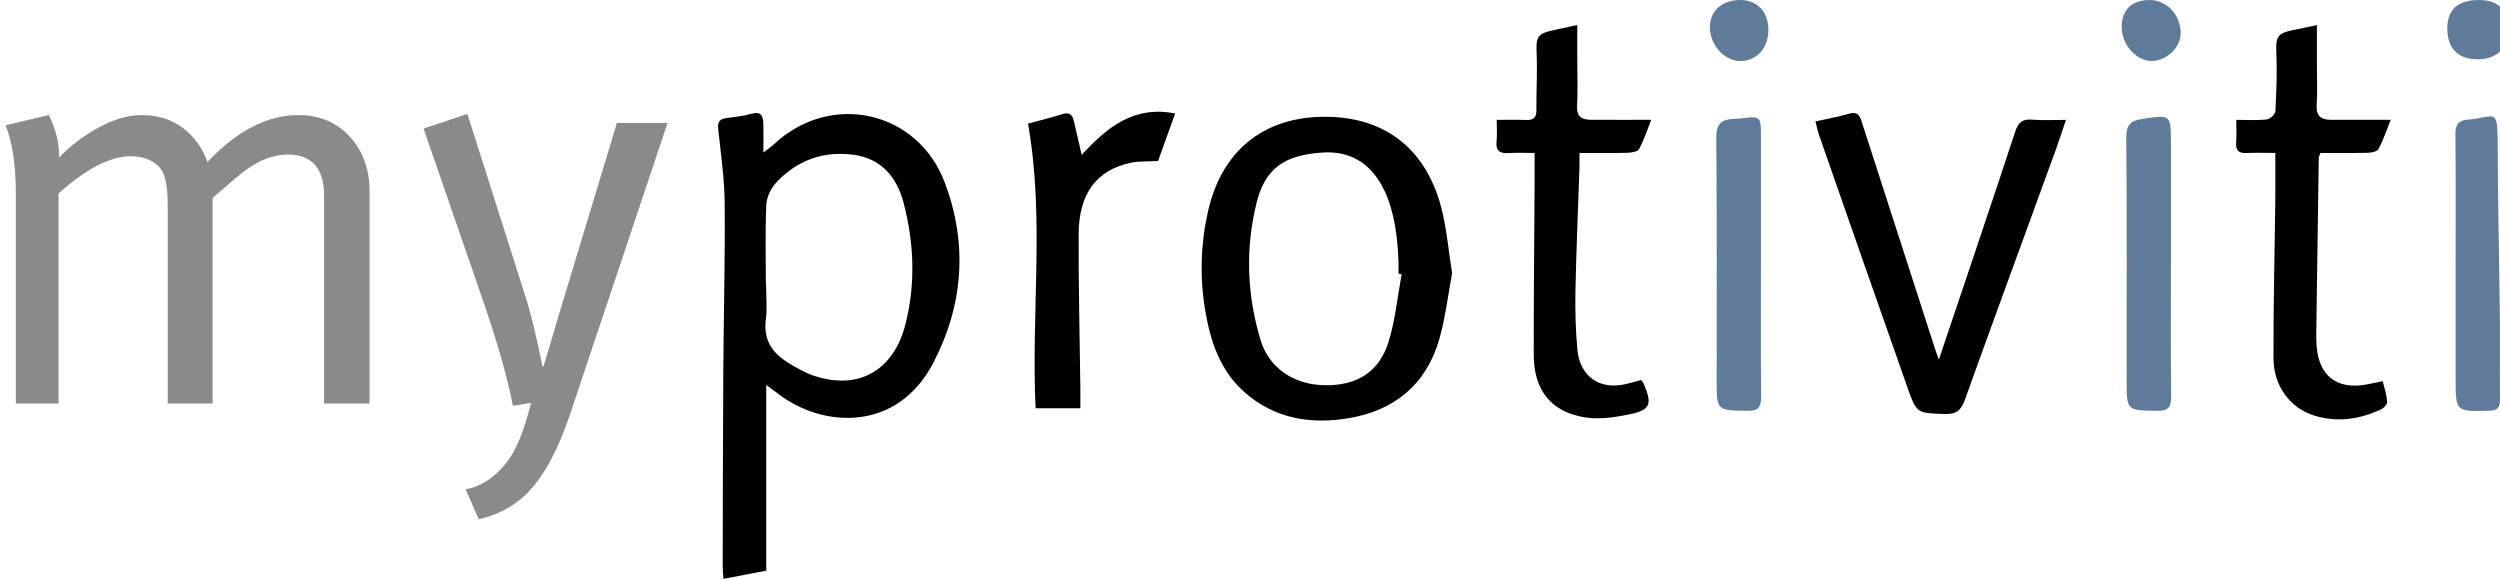
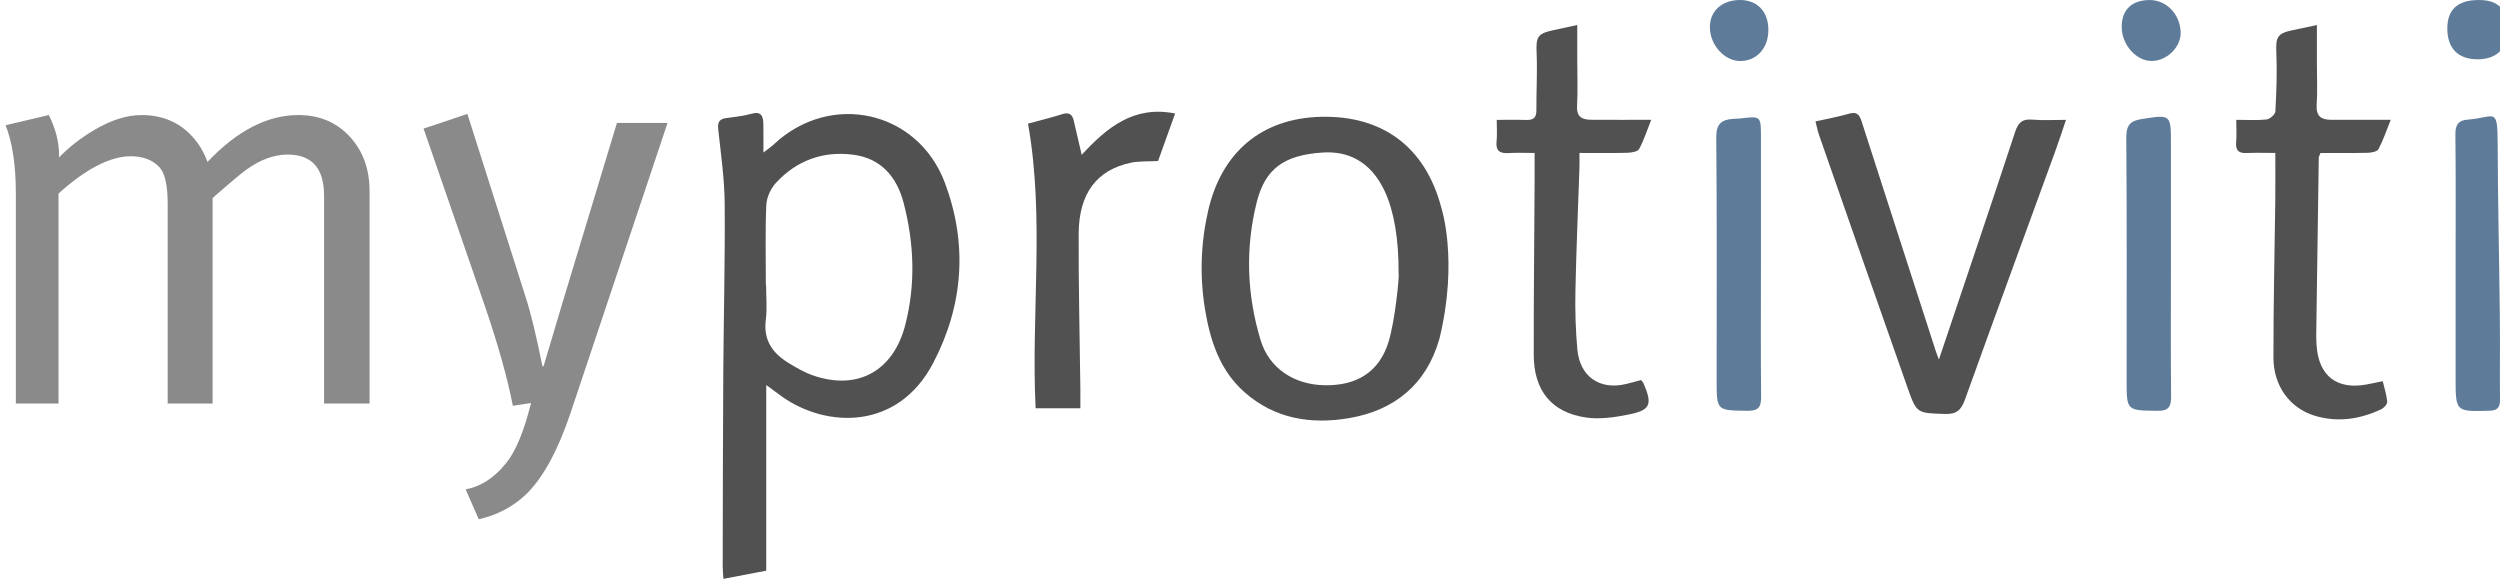
<svg xmlns="http://www.w3.org/2000/svg" version="1.1" id="Layer_2" x="0px" y="0px" width="230.063px" height="53.27px" viewBox="0 0 230.063 53.27" enable-background="new 0 0 230.063 53.27" xml:space="preserve">
-   <path fill="#010101" d="M70.513,35.432c0,5.874,0,11.45,0,17.084c-1.354,0.259-2.598,0.496-3.944,0.753  c-0.023-0.451-0.063-0.821-0.063-1.192c0.014-5.901,0.016-11.803,0.054-17.704c0.032-5.215,0.172-10.43,0.129-15.644  c-0.02-2.284-0.351-4.569-0.597-6.849c-0.07-0.646,0.123-0.925,0.722-1.011c0.779-0.113,1.576-0.178,2.328-0.396  c0.883-0.258,1.09,0.184,1.106,0.907c0.019,0.786,0.004,1.572,0.004,2.656c0.499-0.386,0.733-0.537,0.935-0.727  c5.195-4.914,13.275-3.175,15.78,3.548c2.093,5.618,1.694,11.219-1.084,16.541c-3.254,6.231-9.827,6.002-13.931,3.091  C71.557,36.21,71.169,35.915,70.513,35.432z M70.478,26.199c0.007,0,0.016,0,0.021,0c0,1.073,0.112,2.161-0.024,3.216  c-0.253,1.93,0.664,3.131,2.156,4.028c0.706,0.424,1.435,0.849,2.206,1.114c4.084,1.401,7.372-0.401,8.469-4.651  c0.967-3.747,0.819-7.502-0.148-11.225c-0.633-2.427-2.093-4.102-4.614-4.438c-2.773-0.371-5.223,0.505-7.146,2.595  c-0.474,0.517-0.849,1.333-0.879,2.029C70.413,21.308,70.478,23.755,70.478,26.199z" />
-   <path fill="#010101" d="M133.631,25.137c-0.364,1.936-0.603,4.032-1.167,6.033c-1.194,4.219-4.155,6.598-8.302,7.306  c-3.49,0.596-6.853,0.085-9.65-2.396c-2.253-1.995-3.142-4.72-3.616-7.593c-0.498-3.013-0.404-6.043,0.265-9.017  c1.236-5.498,4.977-8.59,10.401-8.72c5.649-0.136,9.596,2.767,11.063,8.321C133.129,20.979,133.284,22.977,133.631,25.137z   M128.986,25.236c-0.094-0.019-0.188-0.036-0.28-0.054c0.021-3.222-0.433-5.799-1.291-7.617c-1.334-2.823-3.478-3.671-5.68-3.53  c-3.604,0.229-5.312,1.516-6.082,4.57c-1.067,4.241-0.91,8.505,0.349,12.681c0.779,2.591,3.057,4.104,5.862,4.165  c2.951,0.063,5.045-1.188,5.911-3.969C128.402,29.473,128.598,27.324,128.986,25.236z" />
-   <path fill="#010101" d="M178.428,33.088c2.396-7.13,4.734-14.021,7.011-20.937c0.293-0.892,0.678-1.219,1.584-1.141  c0.971,0.086,1.951,0.021,3.1,0.021c-0.361,1.06-0.668,2.016-1.013,2.958c-2.765,7.595-5.554,15.182-8.286,22.789  c-0.352,0.975-0.791,1.357-1.854,1.32c-2.546-0.092-2.582-0.015-3.432-2.426c-2.728-7.731-5.428-15.476-8.13-23.217  c-0.136-0.385-0.212-0.791-0.339-1.279c1.099-0.246,2.122-0.433,3.12-0.718c0.697-0.199,0.934,0.115,1.123,0.709  c2.254,7.007,4.521,14.01,6.786,21.014C178.175,32.424,178.271,32.659,178.428,33.088z" />
-   <path fill="#010101" d="M151.021,34.971c0.093,0.123,0.18,0.202,0.223,0.302c0.845,1.959,0.648,2.476-1.395,2.879  c-1.271,0.252-2.631,0.454-3.893,0.271c-3.174-0.461-4.809-2.483-4.813-5.766c-0.01-5.218,0.05-10.438,0.078-15.654  c0.005-0.915,0.001-1.829,0.001-2.927c-0.912,0-1.652-0.035-2.388,0.01c-0.794,0.049-1.211-0.181-1.111-1.088  c0.065-0.598,0.013-1.21,0.013-1.967c0.952,0,1.809-0.023,2.66,0.008c0.627,0.022,0.997-0.128,0.991-0.874  c-0.012-1.756,0.095-3.516,0.021-5.268c-0.063-1.479,0.063-1.785,1.452-2.099c0.692-0.154,1.388-0.302,2.288-0.498  c0,1.107,0,2.154,0,3.201c0.001,1.42,0.058,2.844-0.017,4.259c-0.054,1.028,0.493,1.257,1.296,1.262  c1.769,0.013,3.536,0.004,5.527,0.004c-0.396,0.995-0.676,1.891-1.117,2.692c-0.137,0.249-0.714,0.331-1.093,0.343  c-1.421,0.038-2.845,0.015-4.393,0.015c0,0.59,0.014,1.002-0.002,1.414c-0.125,3.754-0.292,7.506-0.368,11.26  c-0.036,1.799,0.013,3.608,0.175,5.398c0.227,2.509,2.052,3.764,4.46,3.196C150.089,35.234,150.555,35.096,151.021,34.971z" />
-   <path fill="#010101" d="M209.386,14.074c-1.075,0-1.856-0.029-2.634,0.008c-0.724,0.035-1.035-0.228-0.97-0.996  c0.054-0.638,0.011-1.283,0.011-2.058c1.01,0,1.91,0.063,2.794-0.035c0.303-0.034,0.79-0.466,0.805-0.738  c0.097-1.789,0.165-3.589,0.09-5.378c-0.063-1.455,0.075-1.793,1.453-2.09c0.693-0.148,1.387-0.294,2.278-0.482  c0,1.227,0,2.392,0,3.557c0,1.266,0.063,2.536-0.02,3.796c-0.067,1.044,0.43,1.363,1.311,1.366c1.768,0.007,3.535,0.003,5.503,0.003  c-0.399,0.993-0.694,1.883-1.126,2.697c-0.122,0.229-0.643,0.327-0.982,0.337c-1.462,0.034-2.925,0.016-4.354,0.016  c-0.087,0.229-0.158,0.33-0.16,0.433c-0.082,5.404-0.158,10.81-0.232,16.214c-0.005,0.346,0.009,0.69,0.029,1.035  c0.182,2.807,1.831,4.116,4.569,3.628c0.475-0.085,0.945-0.191,1.522-0.31c0.154,0.66,0.363,1.273,0.41,1.899  c0.018,0.222-0.313,0.579-0.563,0.694c-1.977,0.918-4.025,1.231-6.145,0.575c-2.229-0.689-3.753-2.713-3.759-5.308  c-0.011-4.79,0.11-9.58,0.168-14.371C209.4,17.121,209.386,15.675,209.386,14.074z" />
-   <path fill="#010101" d="M106.571,14.817c-0.931,0.053-1.736-0.002-2.5,0.158c-3.131,0.656-4.785,2.818-4.806,6.521  c-0.024,4.749,0.099,9.499,0.156,14.248c0.008,0.572,0.001,1.146,0.001,1.826c-1.396,0-2.717,0-4.12,0  c-0.427-8.716,0.849-17.463-0.699-26.194c1.06-0.289,2.111-0.539,3.14-0.87c0.621-0.199,0.933,0,1.071,0.599  c0.23,0.981,0.455,1.965,0.729,3.145c2.359-2.565,4.834-4.559,8.599-3.805C107.61,11.921,107.093,13.364,106.571,14.817z" />
+   <path fill="#515152" d="M70.513,35.432c0,5.874,0,11.45,0,17.084c-1.354,0.259-2.598,0.496-3.944,0.753  c-0.022-0.451-0.063-0.82-0.063-1.191c0.014-5.901,0.016-11.804,0.054-17.704c0.032-5.215,0.172-10.431,0.129-15.645  c-0.02-2.284-0.351-4.568-0.597-6.849c-0.07-0.646,0.123-0.925,0.722-1.011c0.779-0.113,1.576-0.179,2.328-0.396  c0.883-0.258,1.09,0.185,1.106,0.907c0.019,0.786,0.004,1.572,0.004,2.656c0.499-0.387,0.732-0.537,0.935-0.728  c5.195-4.914,13.275-3.175,15.78,3.548c2.093,5.618,1.694,11.22-1.084,16.541c-3.254,6.231-9.827,6.002-13.931,3.092  C71.557,36.21,71.169,35.915,70.513,35.432z M70.478,26.199c0.007,0,0.017,0,0.021,0c0,1.072,0.111,2.16-0.024,3.216  c-0.253,1.93,0.664,3.131,2.156,4.027c0.706,0.425,1.435,0.85,2.206,1.114c4.084,1.401,7.372-0.4,8.469-4.65  c0.967-3.747,0.819-7.503-0.147-11.226c-0.634-2.427-2.094-4.102-4.614-4.438c-2.773-0.371-5.224,0.505-7.146,2.595  c-0.474,0.517-0.849,1.333-0.879,2.029C70.413,21.308,70.478,23.755,70.478,26.199z" />
+   <path fill="#515152" d="M132.464,31.17c-1.194,4.219-4.155,6.598-8.302,7.306c-3.49,0.597-6.854,0.085-9.65-2.396  c-2.253-1.995-3.142-4.721-3.616-7.594c-0.498-3.013-0.403-6.043,0.266-9.017c1.235-5.498,4.977-8.59,10.4-8.72  c5.649-0.136,9.597,2.767,11.063,8.32C132.625,19.071,134.24,23.893,132.464,31.17z M128.706,25.182  c0.021-3.222-0.434-5.799-1.291-7.617c-1.334-2.822-3.479-3.671-5.681-3.529c-3.604,0.229-5.312,1.516-6.082,4.569  c-1.066,4.241-0.909,8.505,0.35,12.682c0.779,2.591,3.057,4.104,5.862,4.165c2.95,0.063,5.045-1.188,5.91-3.97  C128.402,29.473,128.798,25.2,128.706,25.182z" />
+   <path fill="#515152" d="M178.428,33.088c2.396-7.13,4.734-14.021,7.011-20.938c0.293-0.892,0.679-1.219,1.584-1.141  c0.972,0.086,1.951,0.021,3.101,0.021c-0.361,1.06-0.668,2.016-1.014,2.958c-2.765,7.595-5.554,15.182-8.285,22.788  c-0.353,0.976-0.791,1.357-1.854,1.32c-2.546-0.092-2.582-0.015-3.432-2.426c-2.729-7.731-5.429-15.477-8.13-23.217  c-0.137-0.386-0.213-0.791-0.34-1.279c1.1-0.246,2.122-0.433,3.12-0.718c0.697-0.199,0.935,0.115,1.123,0.709  c2.254,7.007,4.521,14.01,6.786,21.014C178.175,32.424,178.271,32.659,178.428,33.088z" />
+   <path fill="#515152" d="M151.021,34.971c0.094,0.123,0.181,0.202,0.224,0.302c0.845,1.959,0.647,2.477-1.396,2.879  c-1.271,0.252-2.631,0.454-3.893,0.271c-3.174-0.461-4.81-2.483-4.813-5.766c-0.01-5.219,0.05-10.438,0.078-15.654  c0.005-0.915,0.001-1.829,0.001-2.927c-0.912,0-1.652-0.035-2.388,0.01c-0.794,0.049-1.211-0.181-1.111-1.088  c0.065-0.599,0.013-1.21,0.013-1.967c0.952,0,1.81-0.023,2.66,0.008c0.627,0.021,0.997-0.128,0.991-0.874  c-0.012-1.756,0.095-3.517,0.021-5.269c-0.063-1.479,0.063-1.785,1.451-2.099c0.692-0.154,1.389-0.302,2.288-0.498  c0,1.107,0,2.154,0,3.201c0.001,1.42,0.059,2.844-0.017,4.259c-0.054,1.028,0.493,1.257,1.296,1.262  c1.769,0.014,3.536,0.004,5.527,0.004c-0.396,0.995-0.677,1.892-1.117,2.692c-0.137,0.249-0.714,0.331-1.093,0.343  c-1.421,0.038-2.846,0.016-4.394,0.016c0,0.59,0.015,1.002-0.002,1.414c-0.125,3.754-0.292,7.506-0.368,11.26  c-0.036,1.799,0.014,3.607,0.176,5.397c0.227,2.51,2.052,3.765,4.46,3.196C150.089,35.234,150.555,35.096,151.021,34.971z" />
+   <path fill="#515152" d="M209.386,14.074c-1.075,0-1.855-0.029-2.634,0.008c-0.725,0.035-1.035-0.229-0.97-0.996  c0.054-0.638,0.011-1.283,0.011-2.059c1.01,0,1.91,0.063,2.794-0.034c0.303-0.034,0.79-0.467,0.805-0.738  c0.098-1.789,0.165-3.589,0.09-5.378c-0.063-1.455,0.075-1.793,1.453-2.09c0.693-0.148,1.388-0.294,2.278-0.482  c0,1.228,0,2.393,0,3.557c0,1.267,0.063,2.536-0.021,3.797c-0.066,1.044,0.431,1.362,1.312,1.365  c1.768,0.008,3.535,0.003,5.503,0.003c-0.399,0.993-0.694,1.884-1.126,2.697c-0.122,0.229-0.644,0.327-0.982,0.337  c-1.462,0.034-2.925,0.017-4.354,0.017c-0.087,0.229-0.158,0.33-0.16,0.433c-0.082,5.404-0.158,10.81-0.232,16.214  c-0.005,0.346,0.01,0.69,0.029,1.035c0.183,2.807,1.831,4.116,4.569,3.628c0.475-0.085,0.945-0.191,1.521-0.31  c0.154,0.659,0.363,1.272,0.41,1.898c0.019,0.223-0.313,0.579-0.563,0.694c-1.978,0.918-4.025,1.23-6.146,0.575  c-2.229-0.689-3.753-2.713-3.759-5.309c-0.011-4.79,0.11-9.58,0.168-14.371C209.4,17.121,209.386,15.675,209.386,14.074z" />
+   <path fill="#515152" d="M106.571,14.817c-0.931,0.054-1.735-0.002-2.5,0.158c-3.131,0.656-4.784,2.818-4.806,6.521  c-0.023,4.749,0.1,9.499,0.156,14.248c0.008,0.571,0.001,1.146,0.001,1.825c-1.396,0-2.717,0-4.12,0  c-0.427-8.716,0.849-17.463-0.699-26.193c1.061-0.289,2.111-0.539,3.141-0.87c0.621-0.199,0.933,0,1.07,0.599  c0.23,0.981,0.455,1.965,0.729,3.146c2.358-2.565,4.834-4.56,8.599-3.806C107.61,11.921,107.093,13.365,106.571,14.817z" />
  <g id="protiviti_copy">
    <g>
-       <path fill="#5E7C99" d="M162.052,24.118V12.673c0-2.004,0-2.002-1.895-1.771c-0.225,0.027-0.451,0.018-0.678,0.035    c-1.03,0.077-1.551,0.44-1.539,1.708c0.068,7.437,0.034,14.874,0.034,22.312c0,2.849,0,2.808,2.813,2.846    c0.991,0.015,1.296-0.298,1.283-1.314C162.023,32.364,162.052,28.241,162.052,24.118z M199.781,24.116V13.251    c0-2.737,0.004-2.714-2.686-2.297c-1.011,0.156-1.433,0.534-1.423,1.7c0.061,7.436,0.031,14.872,0.031,22.309    c0,2.845,0,2.803,2.816,2.842c0.997,0.014,1.291-0.31,1.279-1.32C199.753,32.361,199.781,28.239,199.781,24.116z M229.849,13.24    c-0.01-3.514-0.257-2.409-2.788-2.229c-0.813,0.059-1.114,0.469-1.104,1.354c0.048,4.005,0.021,8.012,0.021,12.018v10.4    c0,3.122,0,3.102,3.092,3.014c0.724-0.021,1.002-0.254,0.993-1.011c-0.027-2.575,0.014-5.15-0.015-7.726    C229.992,23.786,229.865,18.513,229.849,13.24z M230.777,2.839c0.03-1.893-0.819-2.822-2.595-2.838    c-1.979-0.017-2.962,0.847-2.967,2.606c-0.005,1.841,0.979,2.847,2.788,2.851C229.715,5.462,230.751,4.483,230.777,2.839z     M160.088,0c-1.654,0.017-2.764,1.047-2.736,2.544c0.029,1.62,1.348,3.069,2.793,3.071c1.521,0.002,2.593-1.188,2.59-2.873    C162.73,1.049,161.704-0.015,160.088,0z M197.827,0.003c-1.659,0.001-2.593,0.909-2.577,2.511    c0.015,1.619,1.353,3.113,2.774,3.098c1.404-0.018,2.688-1.287,2.653-2.63C200.637,1.321,199.374,0.002,197.827,0.003z" />
+       <path fill="#5E7C99" d="M162.052,24.118V12.673c0-2.004,0-2.002-1.895-1.771c-0.226,0.027-0.451,0.019-0.679,0.035    c-1.029,0.077-1.551,0.44-1.539,1.708c0.068,7.438,0.034,14.874,0.034,22.313c0,2.849,0,2.808,2.813,2.846    c0.99,0.015,1.296-0.298,1.282-1.313C162.023,32.365,162.052,28.241,162.052,24.118z M199.781,24.116V13.251    c0-2.737,0.004-2.714-2.687-2.297c-1.011,0.155-1.433,0.533-1.423,1.699c0.061,7.437,0.031,14.872,0.031,22.31    c0,2.845,0,2.803,2.815,2.842c0.997,0.014,1.291-0.31,1.279-1.32C199.753,32.361,199.781,28.24,199.781,24.116z M229.849,13.24    c-0.01-3.515-0.257-2.409-2.788-2.229c-0.813,0.059-1.113,0.469-1.104,1.354c0.048,4.005,0.021,8.012,0.021,12.018v10.4    c0,3.122,0,3.102,3.092,3.014c0.725-0.021,1.003-0.254,0.993-1.011c-0.026-2.575,0.015-5.15-0.015-7.727    C229.992,23.786,229.865,18.513,229.849,13.24z M230.777,2.839c0.03-1.894-0.818-2.822-2.595-2.838    c-1.979-0.018-2.962,0.847-2.967,2.605c-0.005,1.842,0.979,2.848,2.788,2.852C229.715,5.462,230.751,4.483,230.777,2.839z     M160.088,0c-1.654,0.017-2.764,1.047-2.736,2.544c0.029,1.62,1.349,3.068,2.793,3.071c1.521,0.002,2.593-1.188,2.59-2.873    C162.73,1.049,161.704-0.015,160.088,0z M197.827,0.003c-1.659,0.001-2.594,0.909-2.577,2.511    c0.015,1.619,1.353,3.113,2.773,3.098c1.404-0.018,2.688-1.286,2.653-2.63C200.637,1.321,199.374,0.002,197.827,0.003z" />
    </g>
  </g>
  <g enable-background="new    ">
-     <path fill="#8B8A8A" d="M1.458,17.823c0-2.603-0.314-4.702-0.942-6.298l3.977-0.937c0.628,1.264,0.942,2.493,0.942,3.687v0.21   c0.907-0.935,1.97-1.766,3.192-2.494c1.57-0.935,3.036-1.403,4.396-1.403c2.198,0,3.925,0.866,5.181,2.598   c0.348,0.486,0.645,1.057,0.89,1.715c2.721-2.875,5.512-4.313,8.373-4.313c1.918,0,3.488,0.659,4.71,1.975   c1.221,1.316,1.832,2.996,1.832,5.039v19.535h-4.187V18.017c0-2.528-1.117-3.793-3.349-3.793c-1.256,0-2.53,0.468-3.82,1.403   c-0.559,0.416-1.431,1.143-2.617,2.182l-0.471,0.416v18.911h-4.134V18.744c0-1.663-0.244-2.771-0.732-3.325   c-0.628-0.692-1.518-1.039-2.669-1.039c-1.884,0-4.1,1.143-6.646,3.429v19.327H1.458V17.823z" />
-     <path fill="#8B8A8A" d="M44.58,28.044l-5.6-16.209l4.03-1.351l5.338,16.781c0.488,1.489,1.011,3.637,1.57,6.442h0.104l1.623-5.455   l5.128-16.937h4.658L52.482,38.07c-1.187,3.498-2.564,5.992-4.134,7.482c-1.187,1.107-2.617,1.852-4.292,2.233l-1.204-2.753   c1.361-0.243,2.582-1.022,3.664-2.338c0.907-1.074,1.691-2.945,2.354-5.611l-1.674,0.26C46.707,34.816,45.836,31.715,44.58,28.044z   " />
+     <path fill="#8B8A8A" d="M1.458,17.823c0-2.604-0.314-4.702-0.942-6.299l3.978-0.937c0.628,1.264,0.941,2.493,0.941,3.687v0.21   c0.907-0.935,1.971-1.766,3.192-2.493c1.57-0.936,3.036-1.403,4.396-1.403c2.198,0,3.926,0.866,5.182,2.598   c0.348,0.486,0.645,1.058,0.89,1.715c2.721-2.875,5.512-4.313,8.373-4.313c1.918,0,3.488,0.659,4.71,1.975   c1.221,1.316,1.832,2.996,1.832,5.039v19.535h-4.187v-19.12c0-2.527-1.117-3.793-3.35-3.793c-1.256,0-2.53,0.468-3.82,1.403   c-0.559,0.416-1.431,1.143-2.616,2.182l-0.472,0.416v18.911h-4.134V18.744c0-1.663-0.244-2.771-0.731-3.325   c-0.629-0.692-1.519-1.039-2.669-1.039c-1.885,0-4.101,1.143-6.646,3.429v19.327H1.458V17.823z" />
+     <path fill="#8B8A8A" d="M44.58,28.044L38.98,11.835l4.03-1.352l5.338,16.781c0.488,1.489,1.011,3.637,1.57,6.442h0.104l1.623-5.455   l5.128-16.938h4.658L52.482,38.07c-1.187,3.498-2.563,5.992-4.134,7.482c-1.187,1.107-2.617,1.852-4.292,2.233l-1.204-2.753   c1.361-0.243,2.582-1.022,3.664-2.339c0.907-1.073,1.691-2.944,2.354-5.61l-1.675,0.26C46.707,34.816,45.836,31.715,44.58,28.044z" />
  </g>
</svg>
